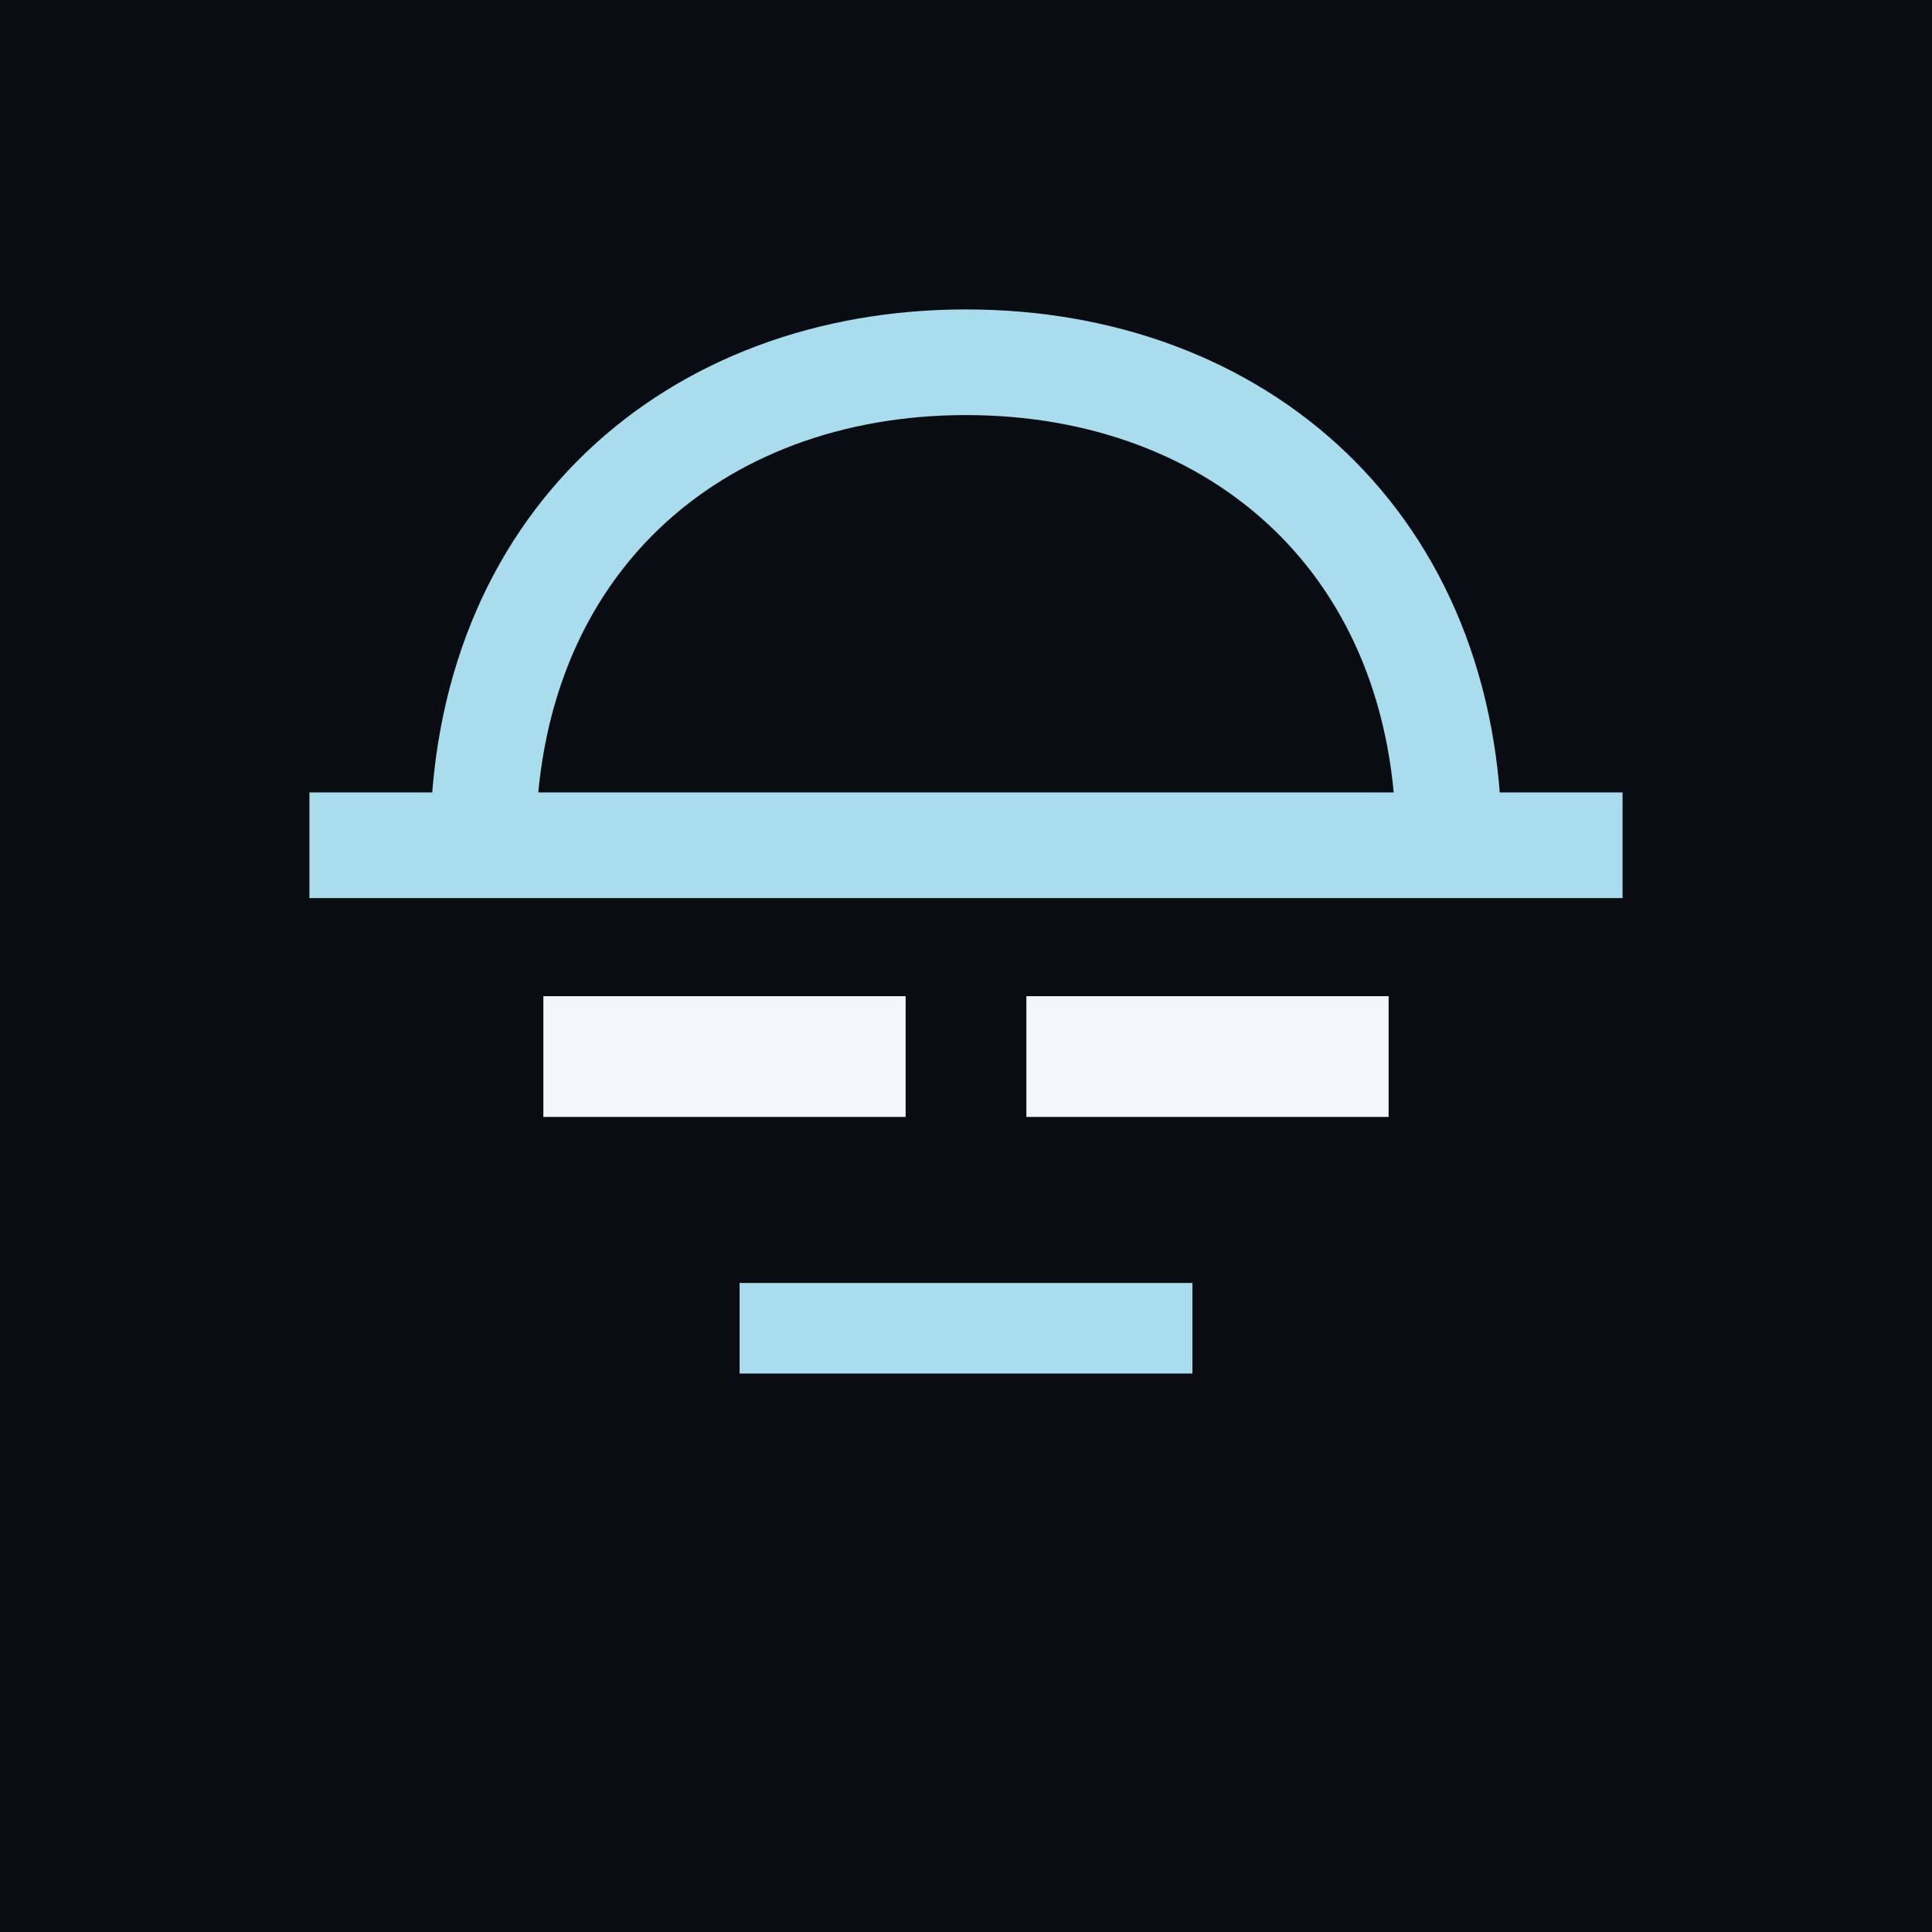
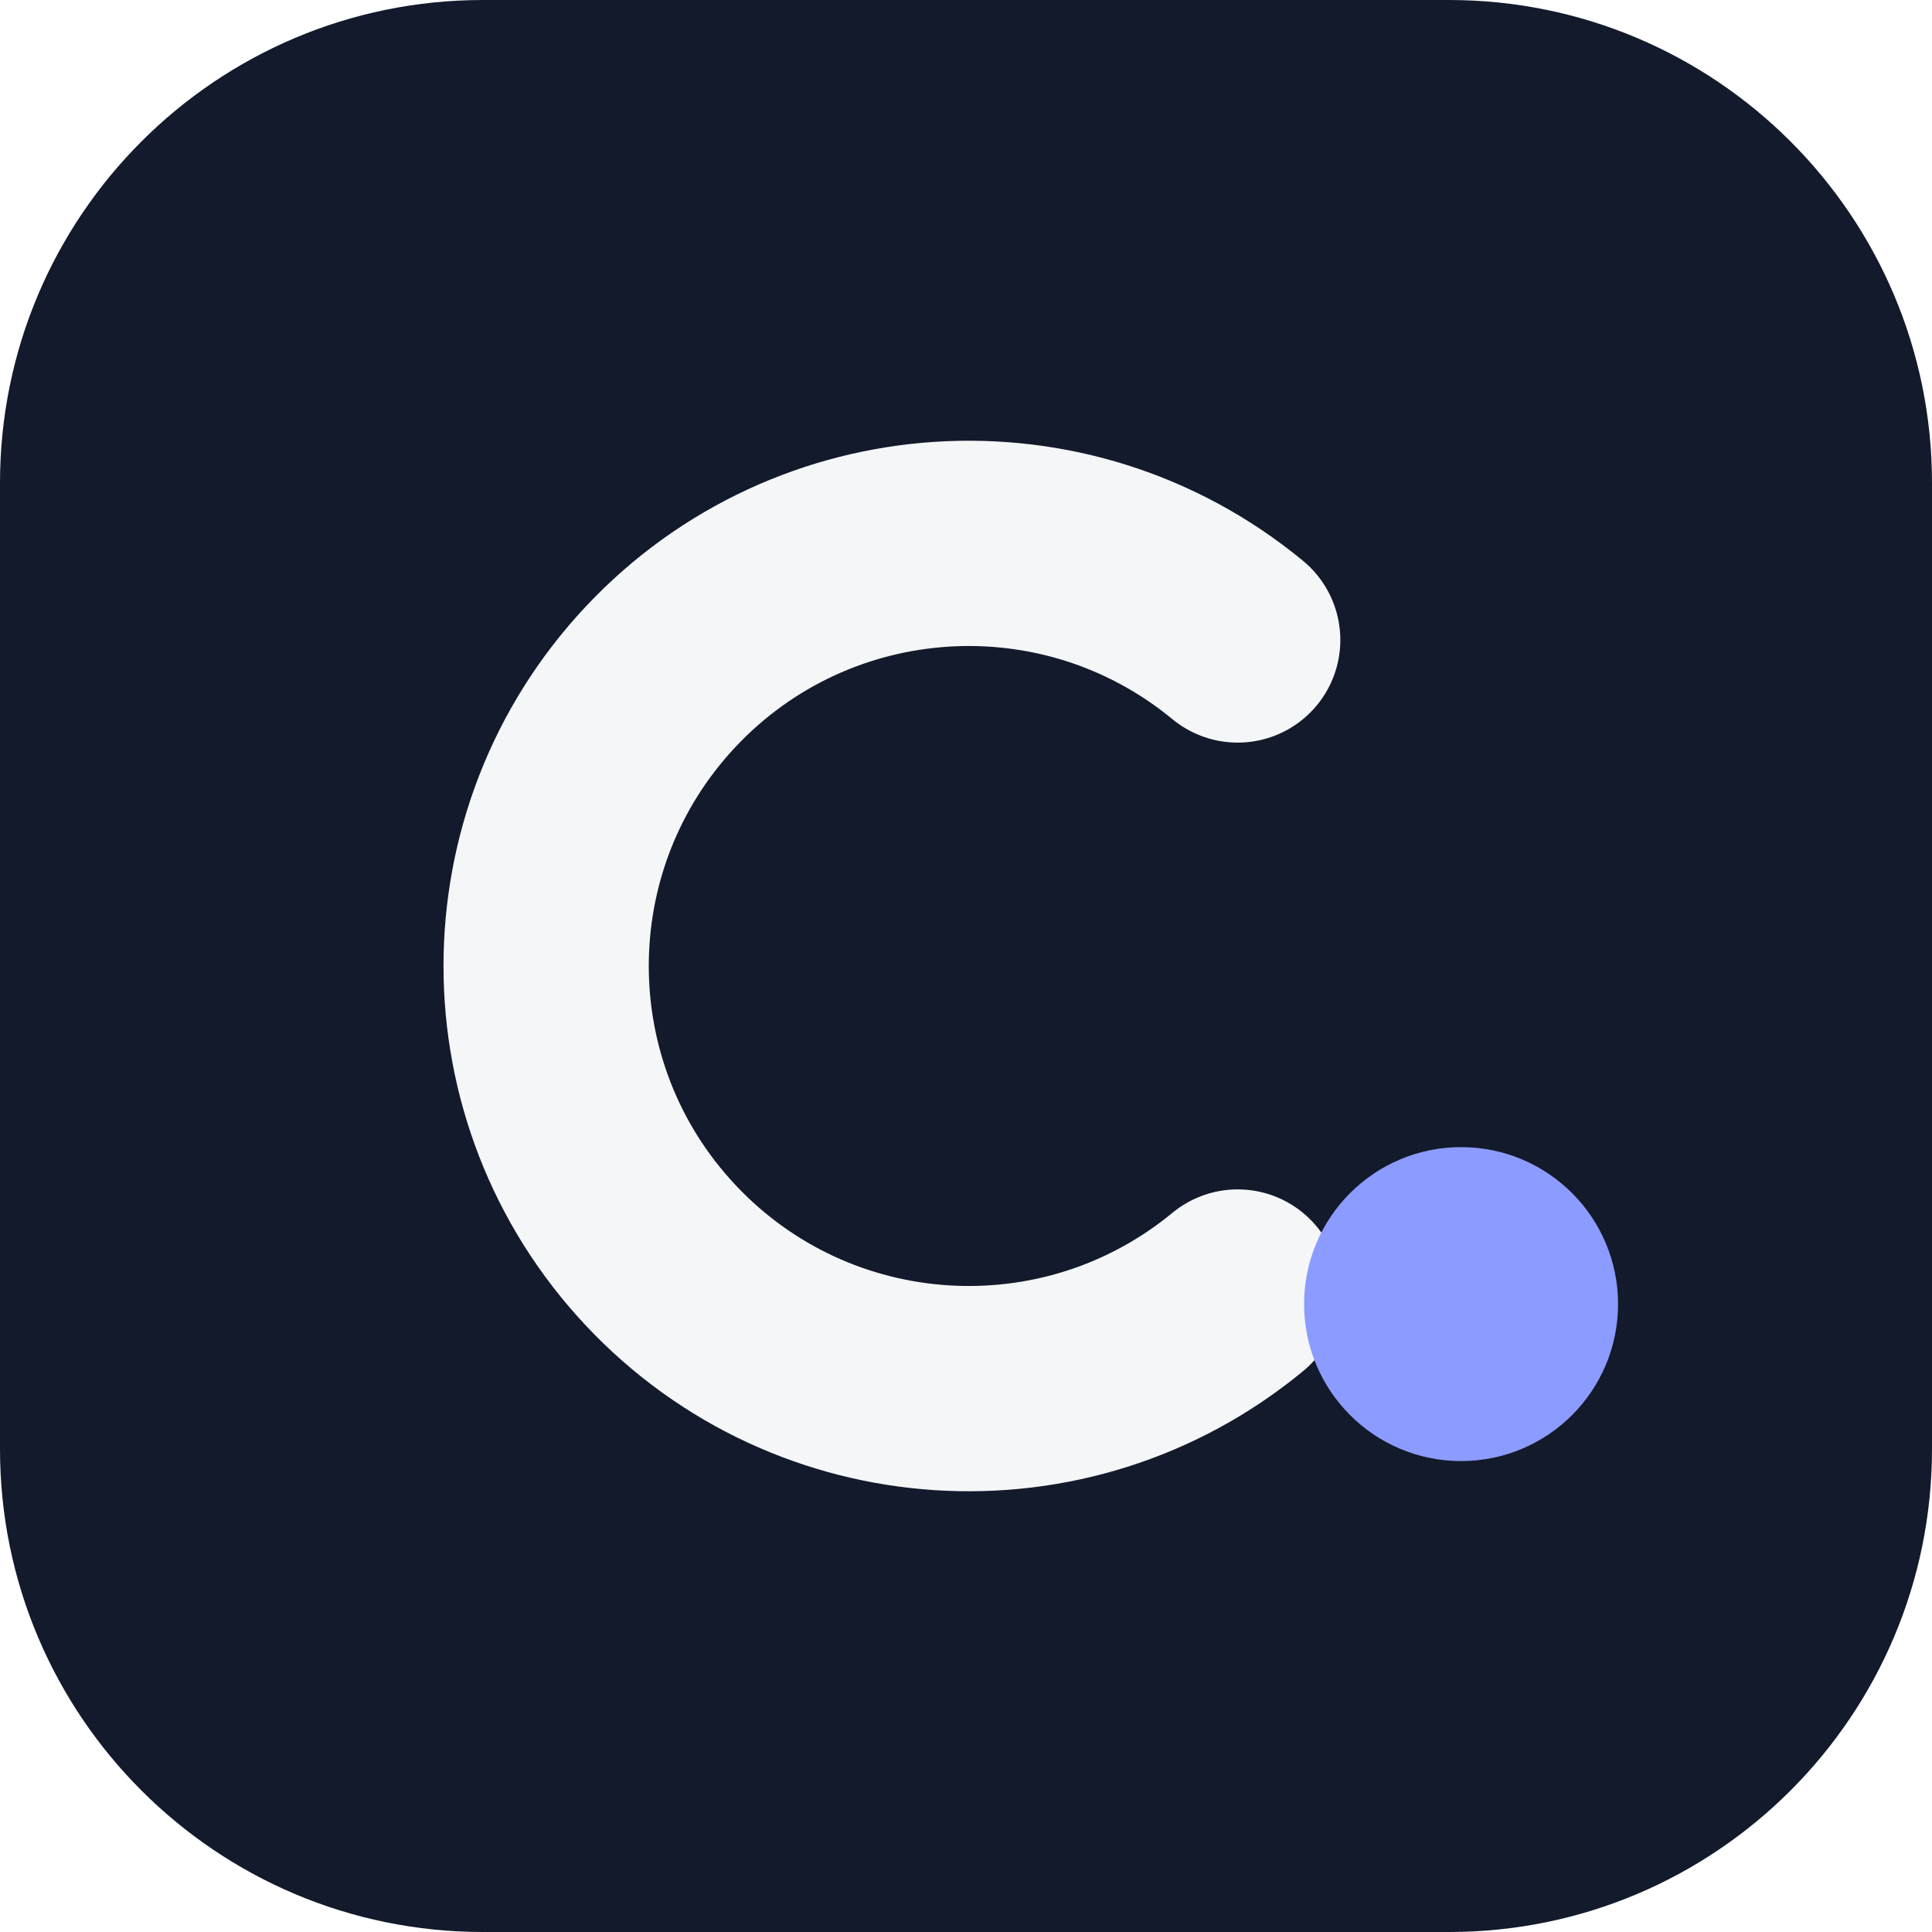
- <svg xmlns="http://www.w3.org/2000/svg" viewBox="0 0 32 32" fill="none">
-   <rect width="32" height="32" fill="#090C10" />
-   <path d="M6 14h20M8 14c0-5 3.5-8 8-8s8 3 8 8" stroke="#A9DCEC" stroke-width="1.75" stroke-linecap="square" />
-   <path d="M10 17.5h4M18 17.5h4" stroke="#F4F7FA" stroke-width="2" stroke-linecap="square" />
-   <path d="M13 22h6" stroke="#A9DCEC" stroke-width="1.5" stroke-linecap="square" />
+ <svg xmlns="http://www.w3.org/2000/svg" viewBox="0 0 32 32">
+   <rect width="32" height="32" rx="8" fill="#121a2b" />
+   <path d="M20.5 10.6A7 7 0 1 0 20.5 21.4" fill="none" stroke="#f5f6f8" stroke-width="3.4" stroke-linecap="round" />
+   <circle cx="24.2" cy="21.6" r="2.6" fill="#8c9bff" />
</svg>
